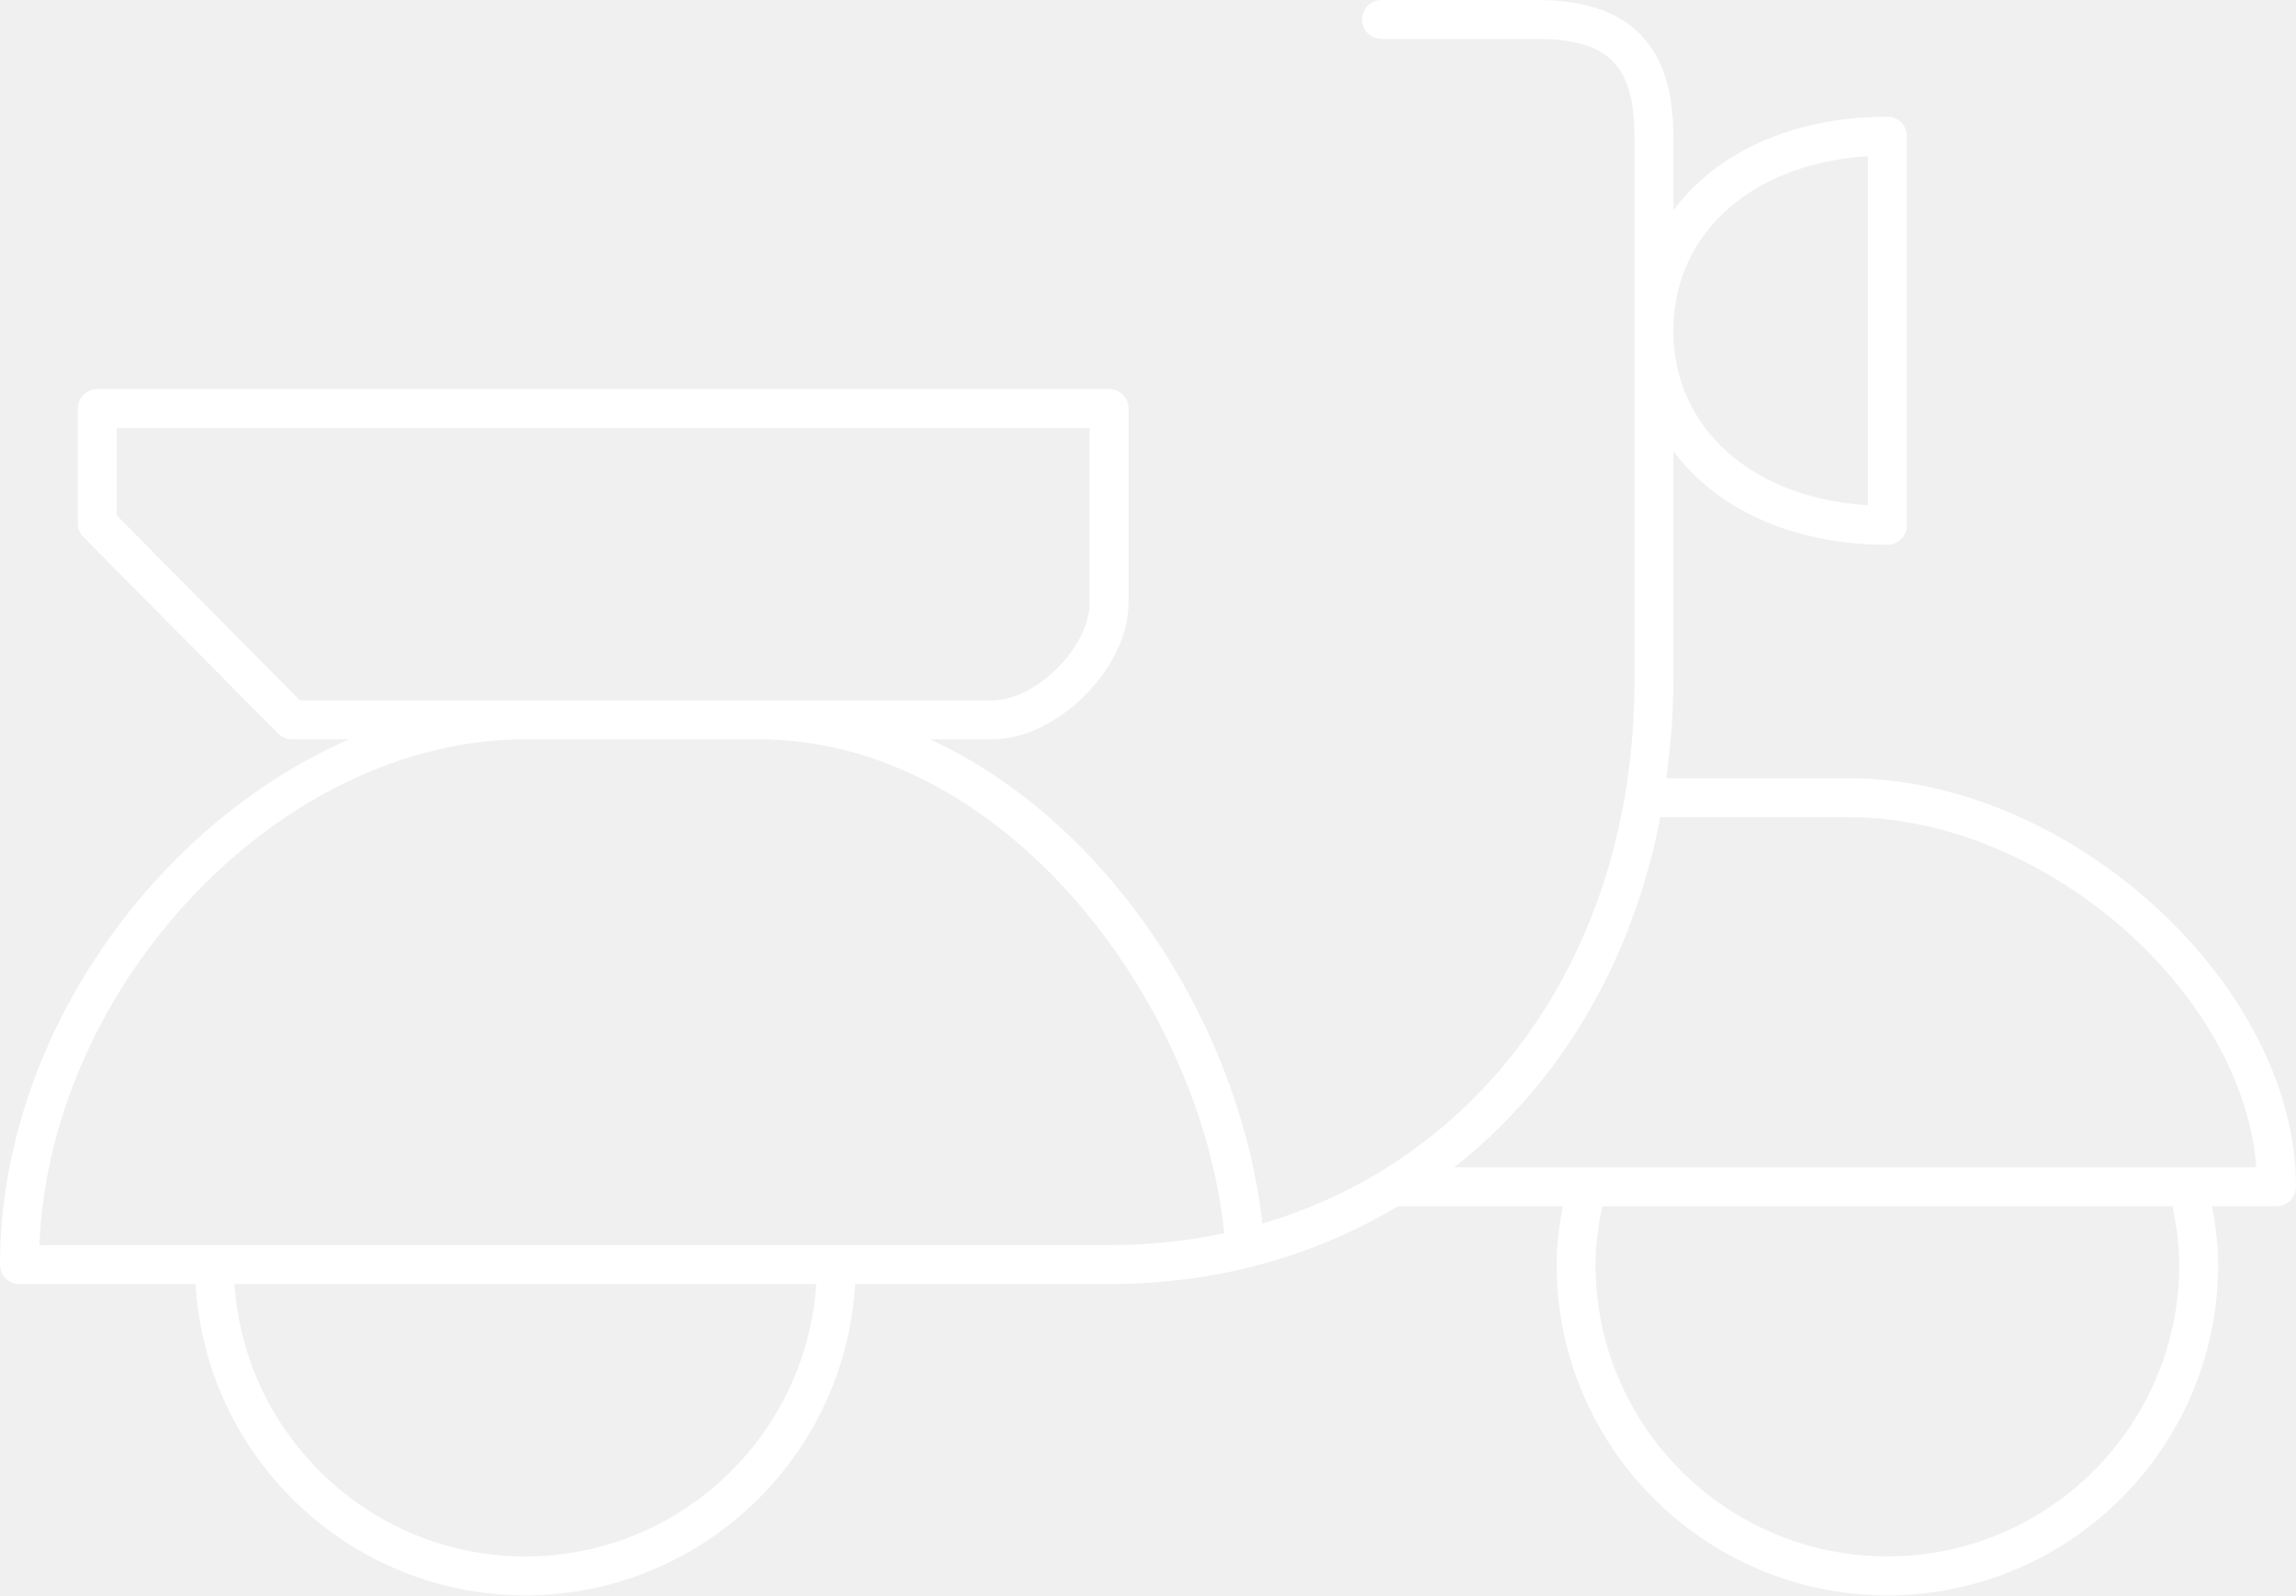
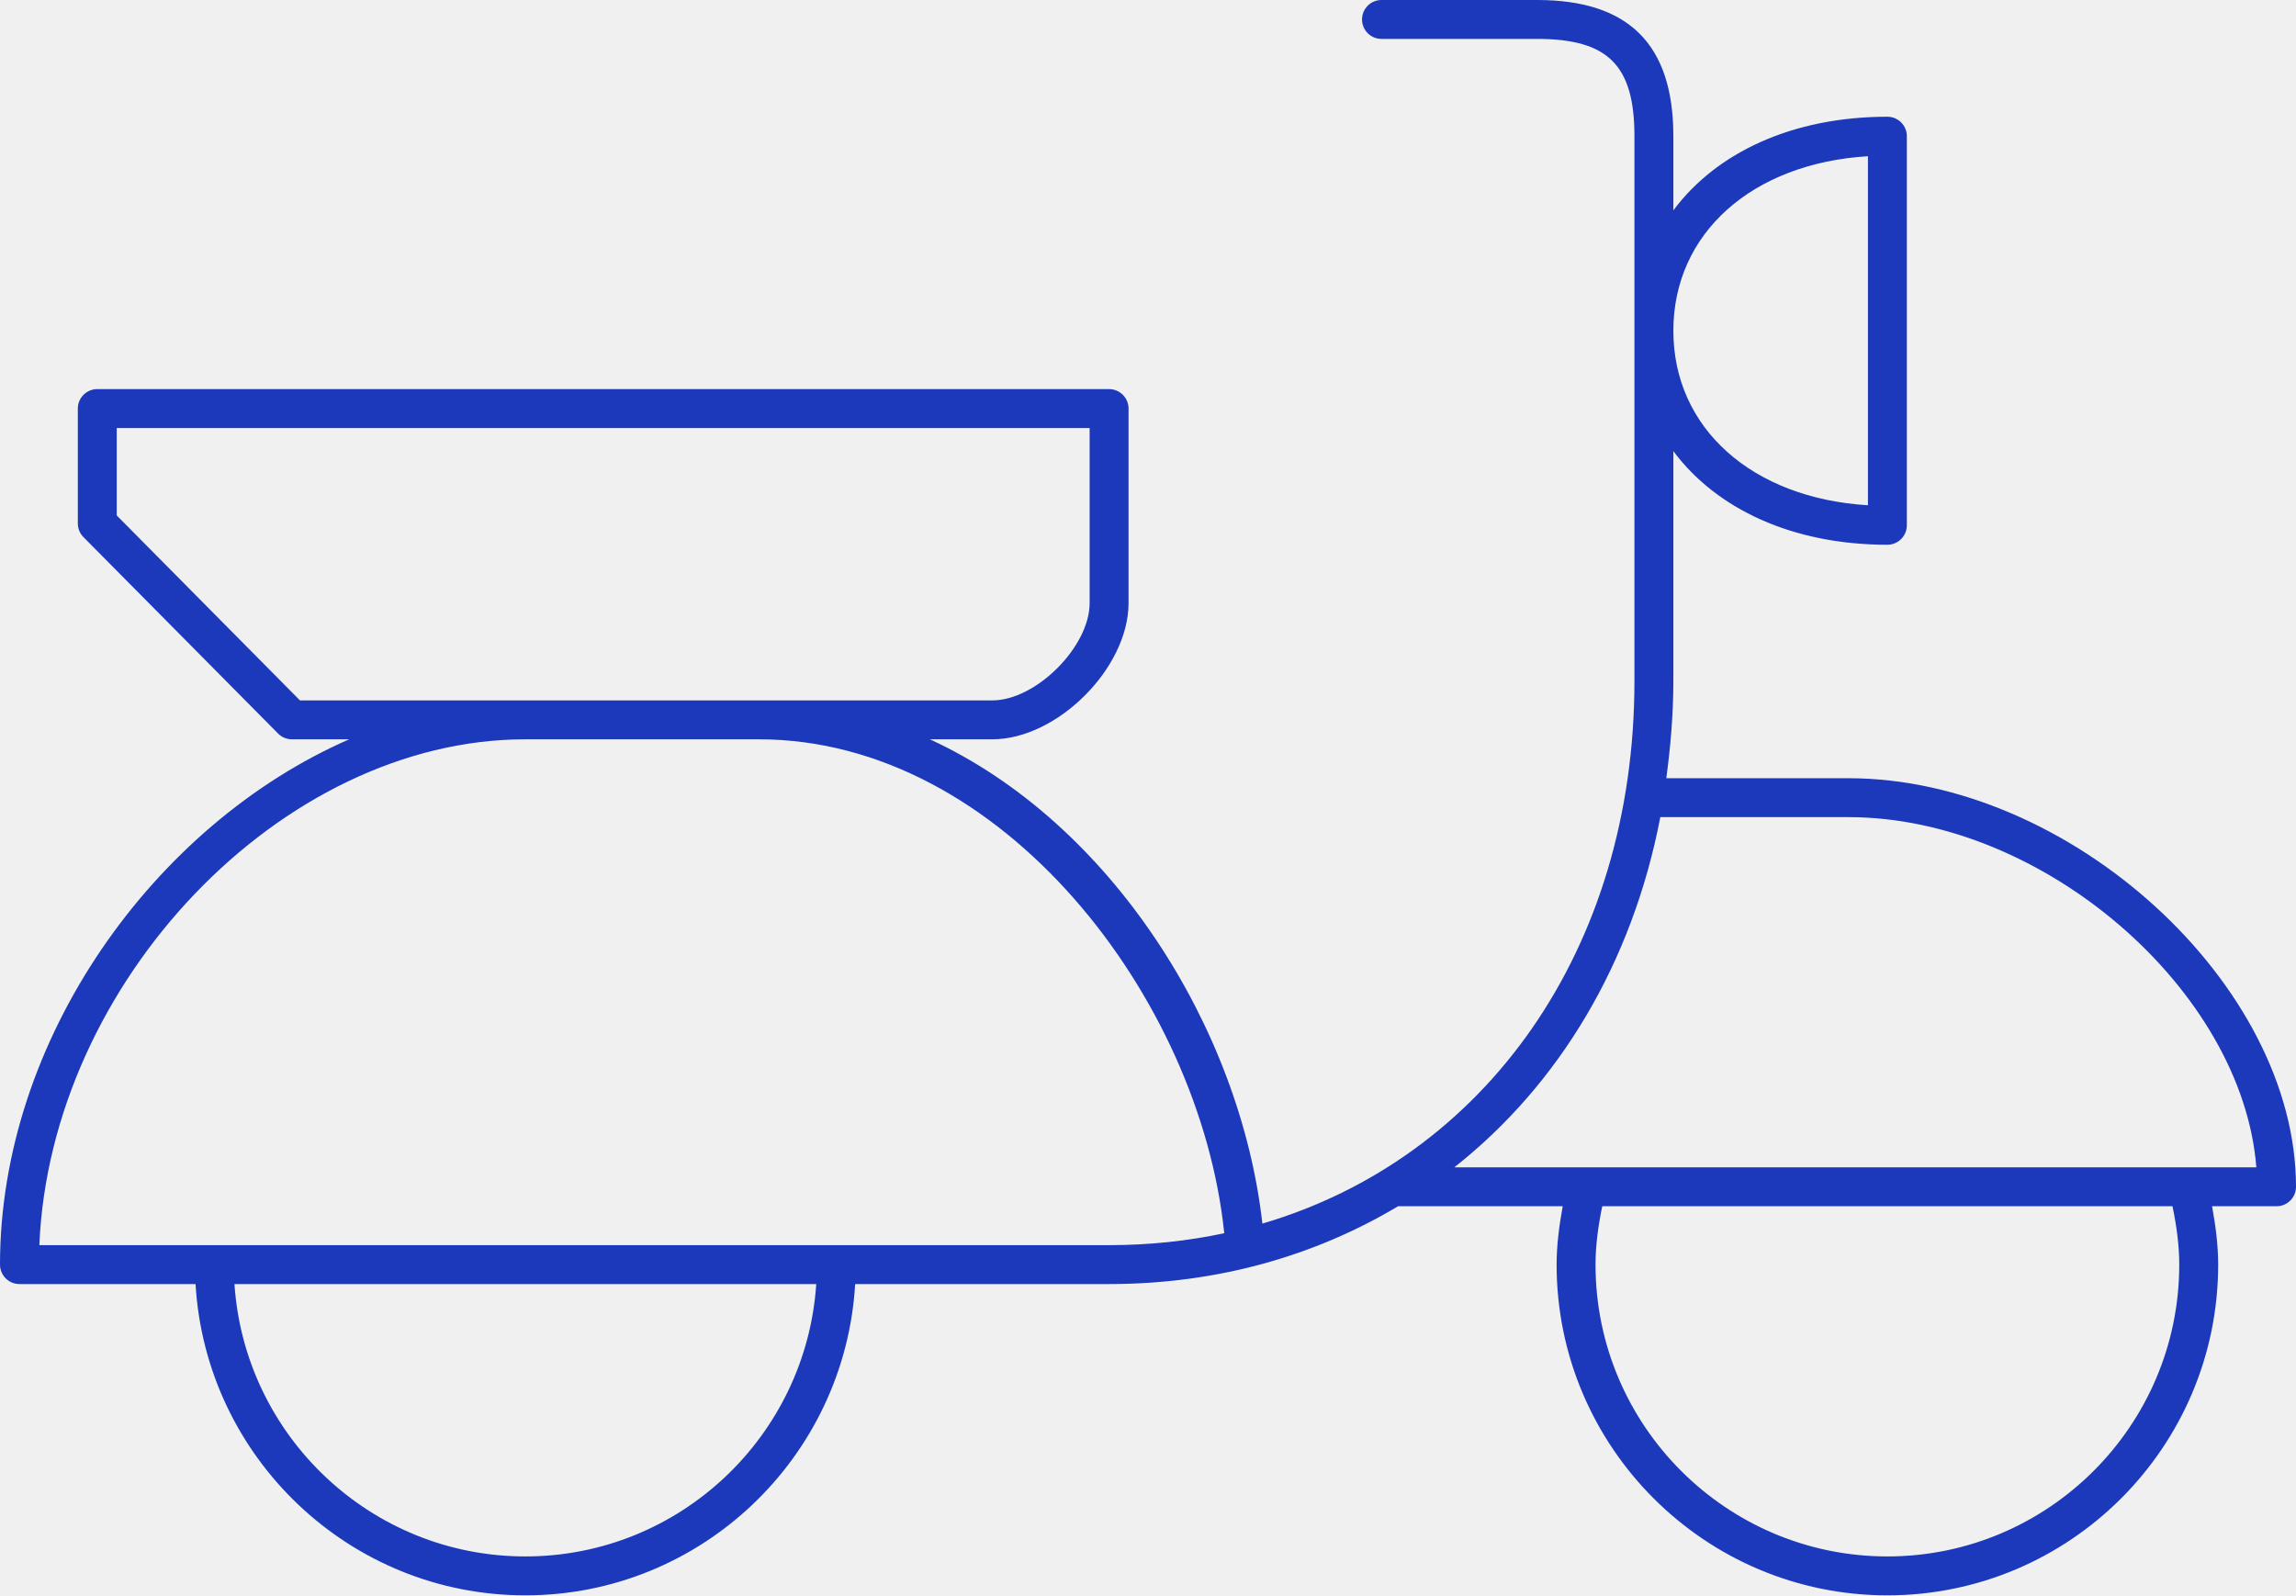
- <svg xmlns="http://www.w3.org/2000/svg" width="59px" height="41px" viewBox="0 0 59 41" version="1.1">
+ <svg xmlns="http://www.w3.org/2000/svg" width="118px" height="82px" viewBox="0 0 118 82" version="1.1">
  <defs />
  <g id="Page-1" stroke="none" stroke-width="1" fill="none" fill-rule="evenodd">
-     <path d="M47.5,20 L42.819,20 C42.927,19.189 43,18.36 43,17.5 L43,11.594 C44.111,13.087 46.072,14 48.5,14 C48.776,14 49,13.776 49,13.5 L49,3.5 C49,3.223 48.776,3 48.5,3 C46.072,3 44.111,3.913 43,5.406 L43,3.5 C43,1.144 41.856,0 39.5,0 L35.5,0 C35.224,0 35,0.223 35,0.5 C35,0.776 35.224,1 35.5,1 L39.5,1 C41.322,1 42,1.677 42,3.5 L42,17.5 C42,24.413 38.157,29.765 32.439,31.446 C31.874,26.411 28.544,21.14 23.895,19 L25.5,19 C27.168,19 29,17.168 29,15.5 L29,10.5 C29,10.224 28.776,10 28.5,10 L2.5,10 C2.224,10 2,10.224 2,10.5 L2,13.453 C2,13.585 2.052,13.711 2.145,13.804 L7.145,18.851 C7.238,18.946 7.366,19 7.5,19 L8.973,19 C3.958,21.19 0,26.714 0,32.5 C0,32.776 0.224,33 0.5,33 L5.025,33 C5.286,37.453 8.982,41 13.5,41 C18.018,41 21.714,37.453 21.975,33 L28.5,33 C31.276,33 33.791,32.276 35.927,31 L40.157,31 C40.064,31.507 40,32.01 40,32.5 C40,37.187 43.814,41 48.5,41 C53.187,41 57,37.187 57,32.5 C57,32.009 56.936,31.506 56.843,31 L58.5,31 C58.776,31 59,30.776 59,30.5 C59,25.299 53.196,20 47.5,20 L47.5,20 Z M48,4.015 L48,12.985 C45.031,12.805 43,11.011 43,8.5 C43,5.989 45.031,4.195 48,4.015 L48,4.015 Z M7.708,18 L3,13.247 L3,11 L28,11 L28,15.5 C28,16.621 26.621,18 25.5,18 L7.708,18 L7.708,18 Z M13.5,40 C9.533,40 6.284,36.902 6.025,33 L20.975,33 C20.716,36.902 17.467,40 13.5,40 L13.5,40 Z M28.5,32 L1.011,32 C1.292,25.249 7.23,19 13.5,19 L19.5,19 C25.76,19 30.824,25.665 31.455,31.654 L31.46,31.693 C30.516,31.895 29.526,32 28.5,32 L28.5,32 Z M56,32.5 C56,36.636 52.636,40 48.5,40 C44.364,40 41,36.636 41,32.5 C41,32.012 41.068,31.509 41.173,31 L55.826,31 C55.932,31.508 56,32.012 56,32.5 L56,32.5 Z M37.372,30 C40.057,27.88 41.943,24.758 42.665,21 L47.5,21 C52.517,21 57.625,25.461 57.981,30 L37.372,30 L37.372,30 Z" id="mobility_design" fill="#FFFFFF" />
+     <path d="M95,40 L85.638,40 C85.854,38.378 86,36.72 86,35 L86,23.188 C88.222,26.174 92.144,28 97,28 C97.552,28 98,27.552 98,27 L98,7 C98,6.446 97.552,6 97,6 C92.144,6 88.222,7.826 86,10.812 L86,7 C86,2.288 83.712,0 79,0 L71,0 C70.448,0 70,0.446 70,1 C70,1.552 70.448,2 71,2 L79,2 C82.644,2 84,3.354 84,7 L84,35 C84,48.826 76.314,59.53 64.878,62.892 C63.748,52.822 57.088,42.28 47.79,38 L51,38 C54.336,38 58,34.336 58,31 L58,21 C58,20.448 57.552,20 57,20 L5,20 C4.448,20 4,20.448 4,21 L4,26.906 C4,27.17 4.104,27.422 4.29,27.608 L14.29,37.702 C14.476,37.892 14.732,38 15,38 L17.946,38 C7.916,42.38 0,53.428 0,65 C0,65.552 0.448,66 1,66 L10.05,66 C10.572,74.906 17.964,82 27,82 C36.036,82 43.428,74.906 43.95,66 L57,66 C62.552,66 67.582,64.552 71.854,62 L80.314,62 C80.128,63.014 80,64.02 80,65 C80,74.374 87.628,82 97,82 C106.374,82 114,74.374 114,65 C114,64.018 113.872,63.012 113.686,62 L117,62 C117.552,62 118,61.552 118,61 C118,50.598 106.392,40 95,40 L95,40 Z M96,8.03 L96,25.97 C90.062,25.61 86,22.022 86,17 C86,11.978 90.062,8.39 96,8.03 L96,8.03 Z M15.416,36 L6,26.494 L6,22 L56,22 L56,31 C56,33.242 53.242,36 51,36 L15.416,36 L15.416,36 Z M27,80 C19.066,80 12.568,73.804 12.05,66 L41.95,66 C41.432,73.804 34.934,80 27,80 L27,80 Z M57,64 L2.022,64 C2.584,50.498 14.46,38 27,38 L39,38 C51.52,38 61.648,51.33 62.91,63.308 L62.92,63.386 C61.032,63.79 59.052,64 57,64 L57,64 Z M112,65 C112,73.272 105.272,80 97,80 C88.728,80 82,73.272 82,65 C82,64.024 82.136,63.018 82.346,62 L111.652,62 C111.864,63.016 112,64.024 112,65 L112,65 Z M74.744,60 C80.114,55.76 83.886,49.516 85.33,42 L95,42 C105.034,42 115.25,50.922 115.962,60 L74.744,60 L74.744,60 Z" id="mobility_design" fill="#1C39BB" />
  </g>
</svg>
